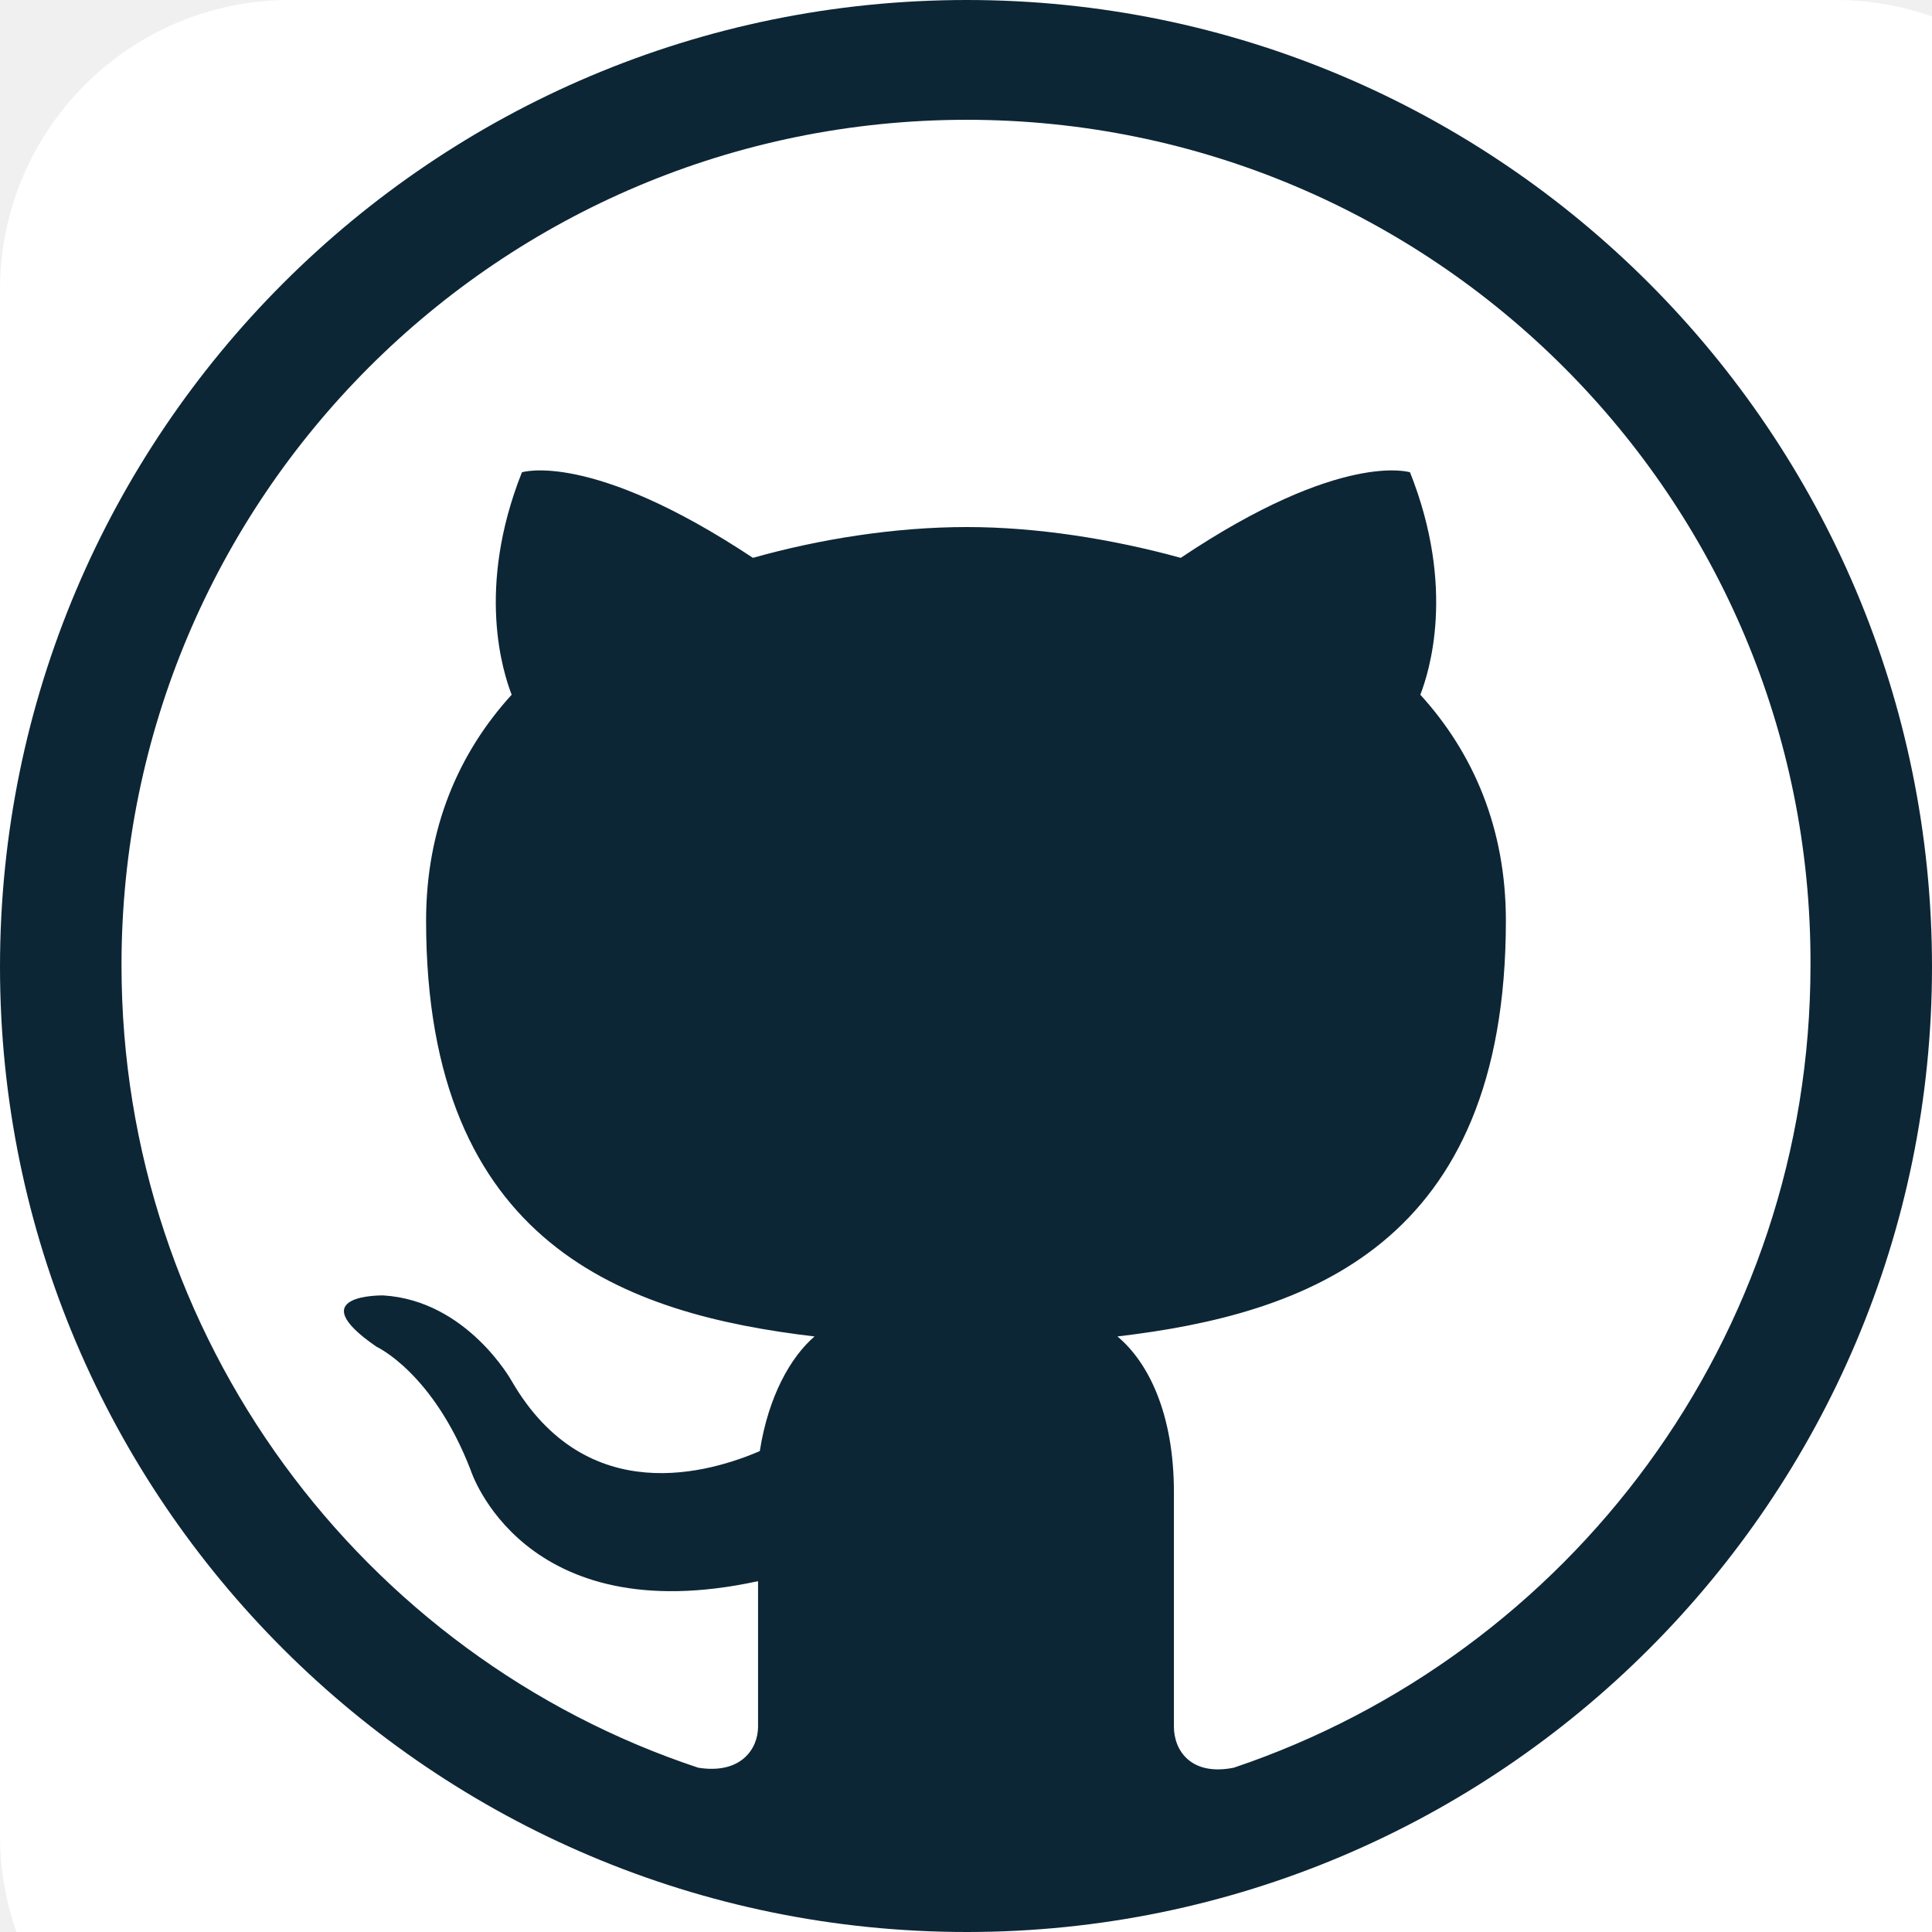
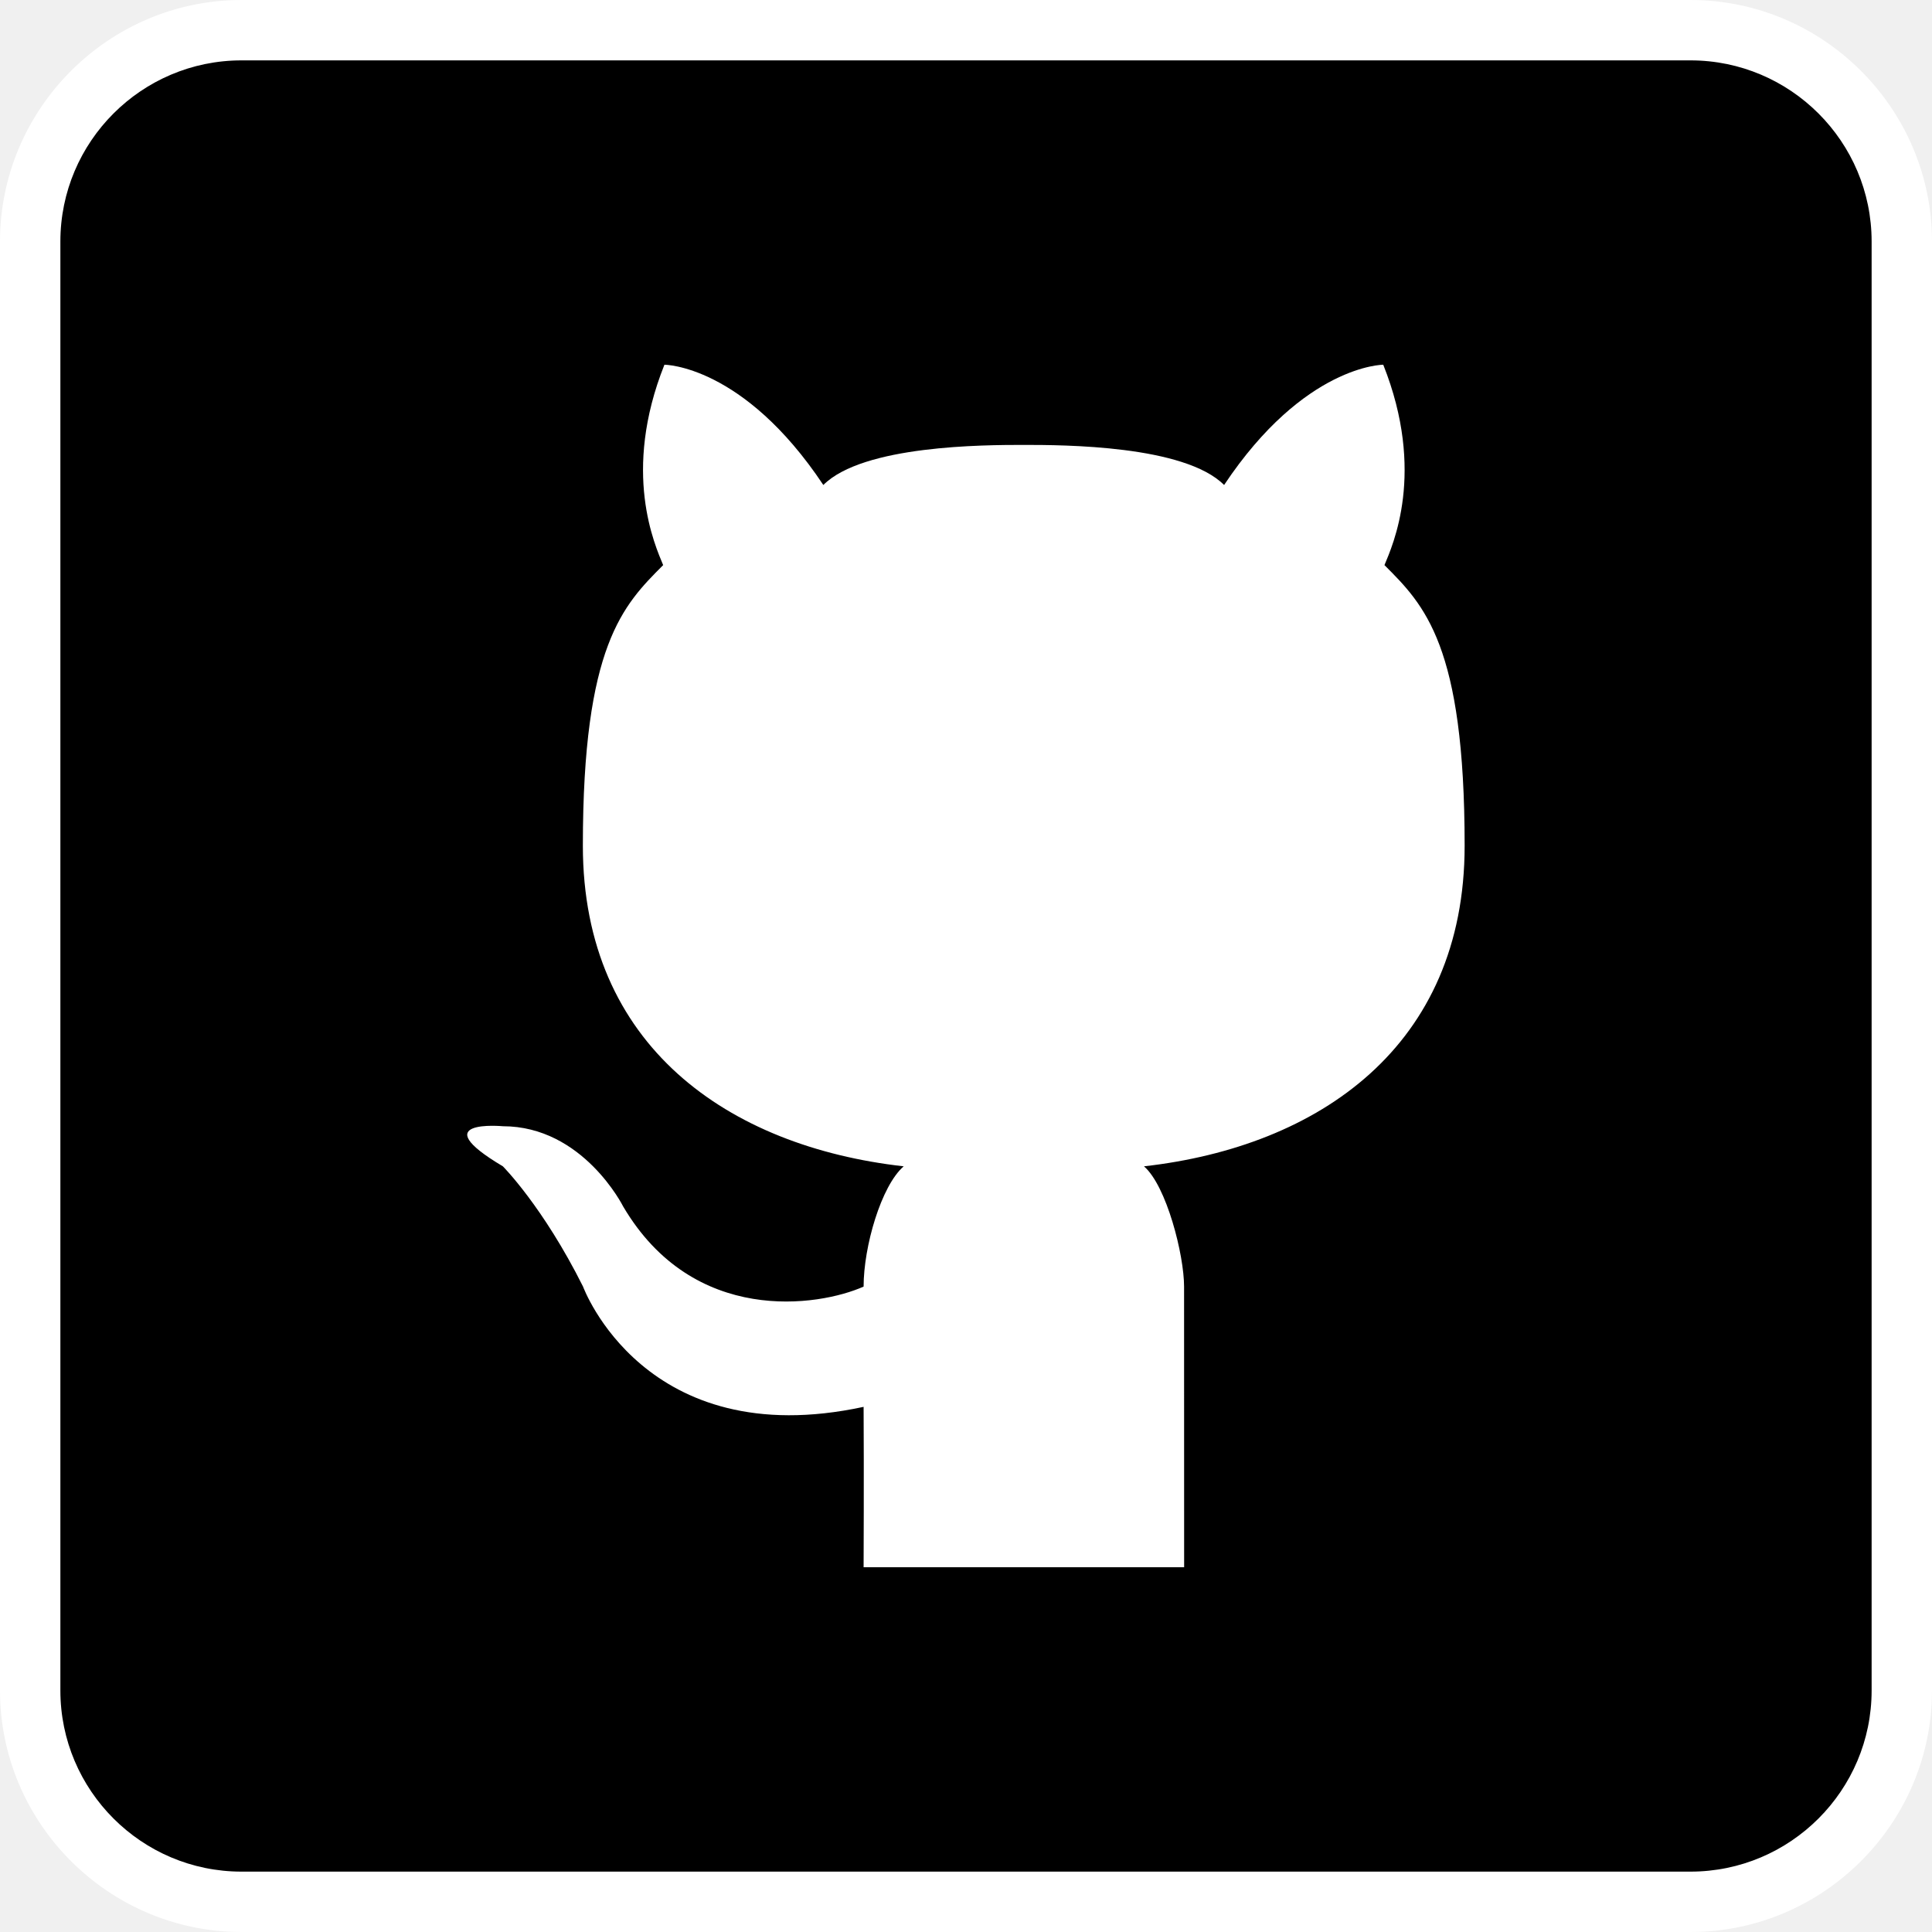
- <svg xmlns="http://www.w3.org/2000/svg" enable-background="new 0 0 512 512" height="32px" id="Layer_1" version="1.1" viewBox="0 0 512 512" width="32px" xml:space="preserve">
-   <rect width="110%" height="110%" fill="white" rx="15%" ry="15%" />
-   <g>
-     <path clip-rule="evenodd" d="M296.133,354.174c49.885-5.891,102.942-24.029,102.942-110.192   c0-24.49-8.624-44.448-22.67-59.869c2.266-5.89,9.515-28.114-2.734-58.947c0,0-18.139-5.898-60.759,22.669   c-18.139-4.983-38.09-8.163-56.682-8.163c-19.053,0-39.011,3.18-56.697,8.163c-43.082-28.567-61.22-22.669-61.22-22.669   c-12.241,30.833-4.983,53.057-2.718,58.947c-14.061,15.42-22.677,35.379-22.677,59.869c0,86.163,53.057,104.301,102.942,110.192   c-6.344,5.452-12.241,15.873-14.507,30.387c-12.702,5.438-45.808,15.873-65.758-18.592c0,0-11.795-21.31-34.012-22.669   c0,0-22.224-0.453-1.813,13.592c0,0,14.96,6.812,24.943,32.653c0,0,13.6,43.089,76.179,29.48v38.543   c0,5.906-4.53,12.702-15.865,10.89C96.139,438.977,32.2,354.626,32.2,255.77c0-123.807,100.216-224.022,224.03-224.022   c123.347,0,224.023,100.216,223.57,224.022c0,98.856-63.946,182.754-152.828,212.688c-11.342,2.266-15.873-4.53-15.873-10.89   V395.45C311.1,374.577,304.288,360.985,296.133,354.174L296.133,354.174z M512,256.23C512,114.73,397.263,0,256.23,0   C114.73,0,0,114.73,0,256.23C0,397.263,114.73,512,256.23,512C397.263,512,512,397.263,512,256.23L512,256.23z" fill="#0D2636" fill-rule="evenodd" />
+ <svg xmlns="http://www.w3.org/2000/svg" enable-background="new 0 0 32 32" version="1.1" height="32px" width="32px" viewBox="0 0 32 32" xml:space="preserve">
+   <g id="OC_2">
+     <g>
+       <path d="M4,31.5c-1.93,0-3.5-1.57-3.5-3.5V4c0-1.93,1.57-3.5,3.5-3.5h24c1.93,0,3.5,1.57,3.5,3.5v24c0,1.93-1.57,3.5-3.5,3.5H4z" />
+       <g>
+         <path d="M28,1c1.654,0,3,1.346,3,3v24c0,1.654-1.346,3-3,3H4c-1.654,0-3-1.346-3-3V4c0-1.654,1.346-3,3-3H28      M28,0H4C1.8,0,0,1.8,0,4v24c0,2.2,1.8,4,4,4h24c2.2,0,4-1.8,4-4V4C32,1.8,30.2,0,28,0L28,0z" fill="#FFFFFF" />
+       </g>
+     </g>
+     <path d="M19.613,25.958h-2.653h-2.656c0,0,0.007-1.575,0-2.656c-3.633,0.782-4.647-1.992-4.647-1.992   c-0.664-1.328-1.328-1.992-1.328-1.992c-1.328-0.789,0-0.664,0-0.664c1.328,0,1.992,1.328,1.992,1.328   c1.165,1.978,3.238,1.66,3.983,1.328c0-0.664,0.291-1.668,0.664-1.992c-2.9-0.327-5.314-1.992-5.314-5.311s0.667-3.983,1.33-4.647   c-0.134-0.327-0.69-1.537,0.021-3.319c0,0,1.305,0,2.632,1.992c0.658-0.658,2.656-0.664,3.32-0.664   c0.663,0,2.661,0.006,3.318,0.664c1.328-1.992,2.636-1.992,2.636-1.992c0.71,1.783,0.155,2.992,0.02,3.319   c0.664,0.664,1.328,1.328,1.328,4.647s-2.411,4.984-5.311,5.311c0.374,0.324,0.664,1.467,0.664,1.992L19.613,25.958L19.613,25.958z   " fill="#FFFFFF" id="Cat_12_" />
  </g>
</svg>
